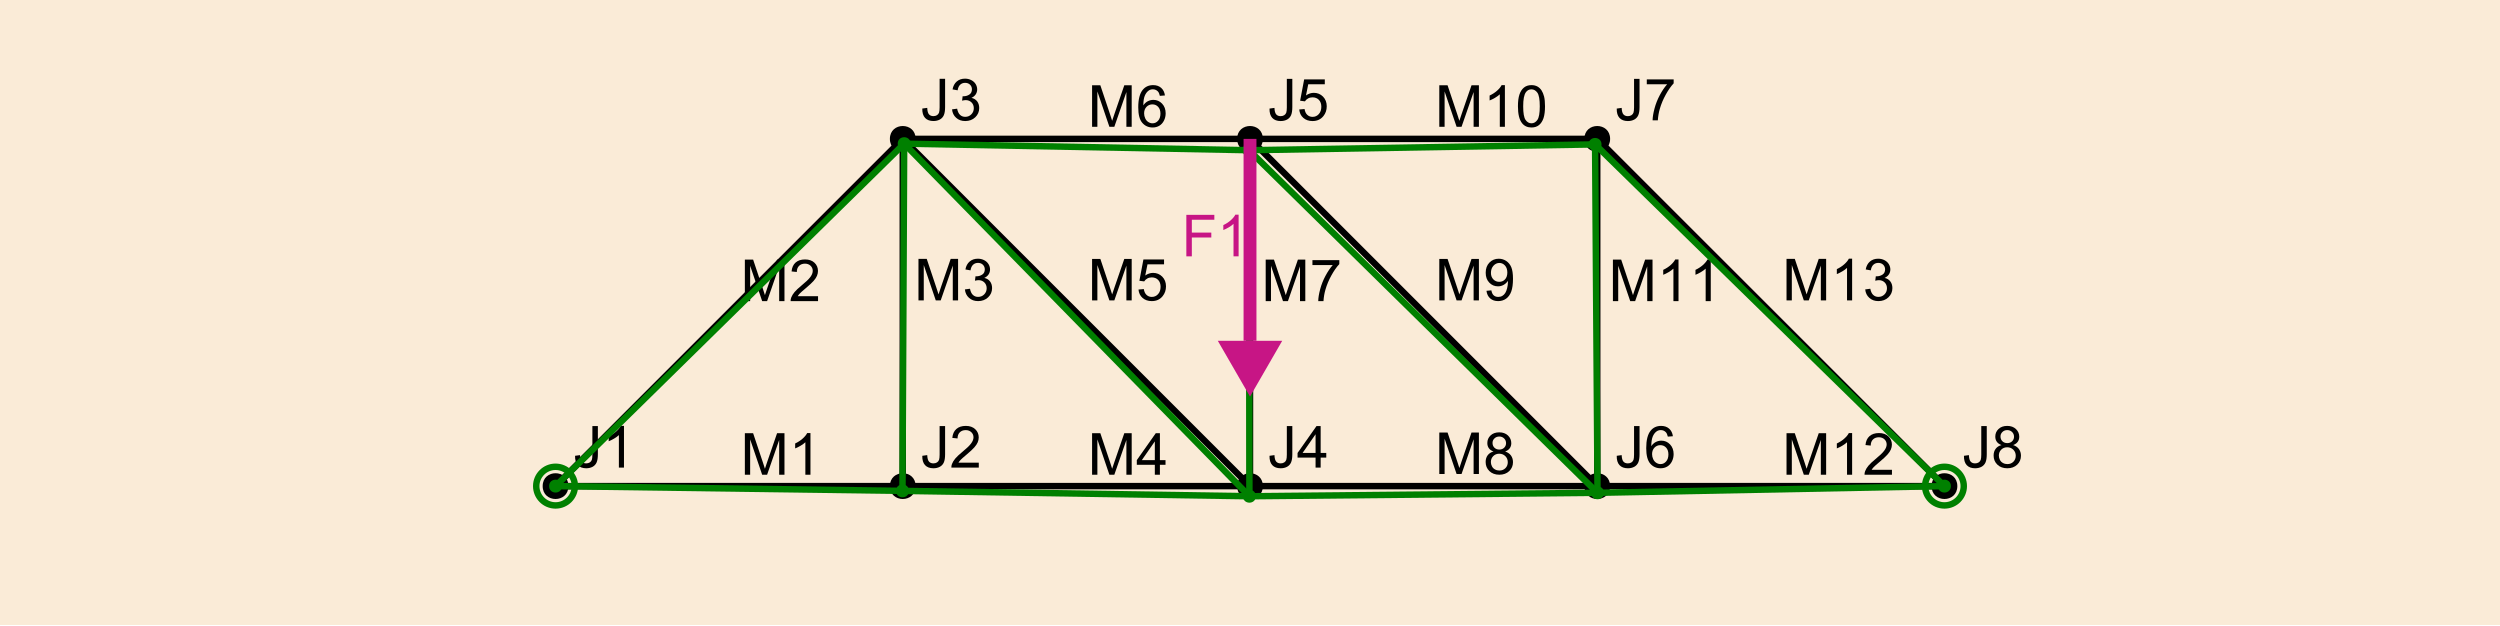
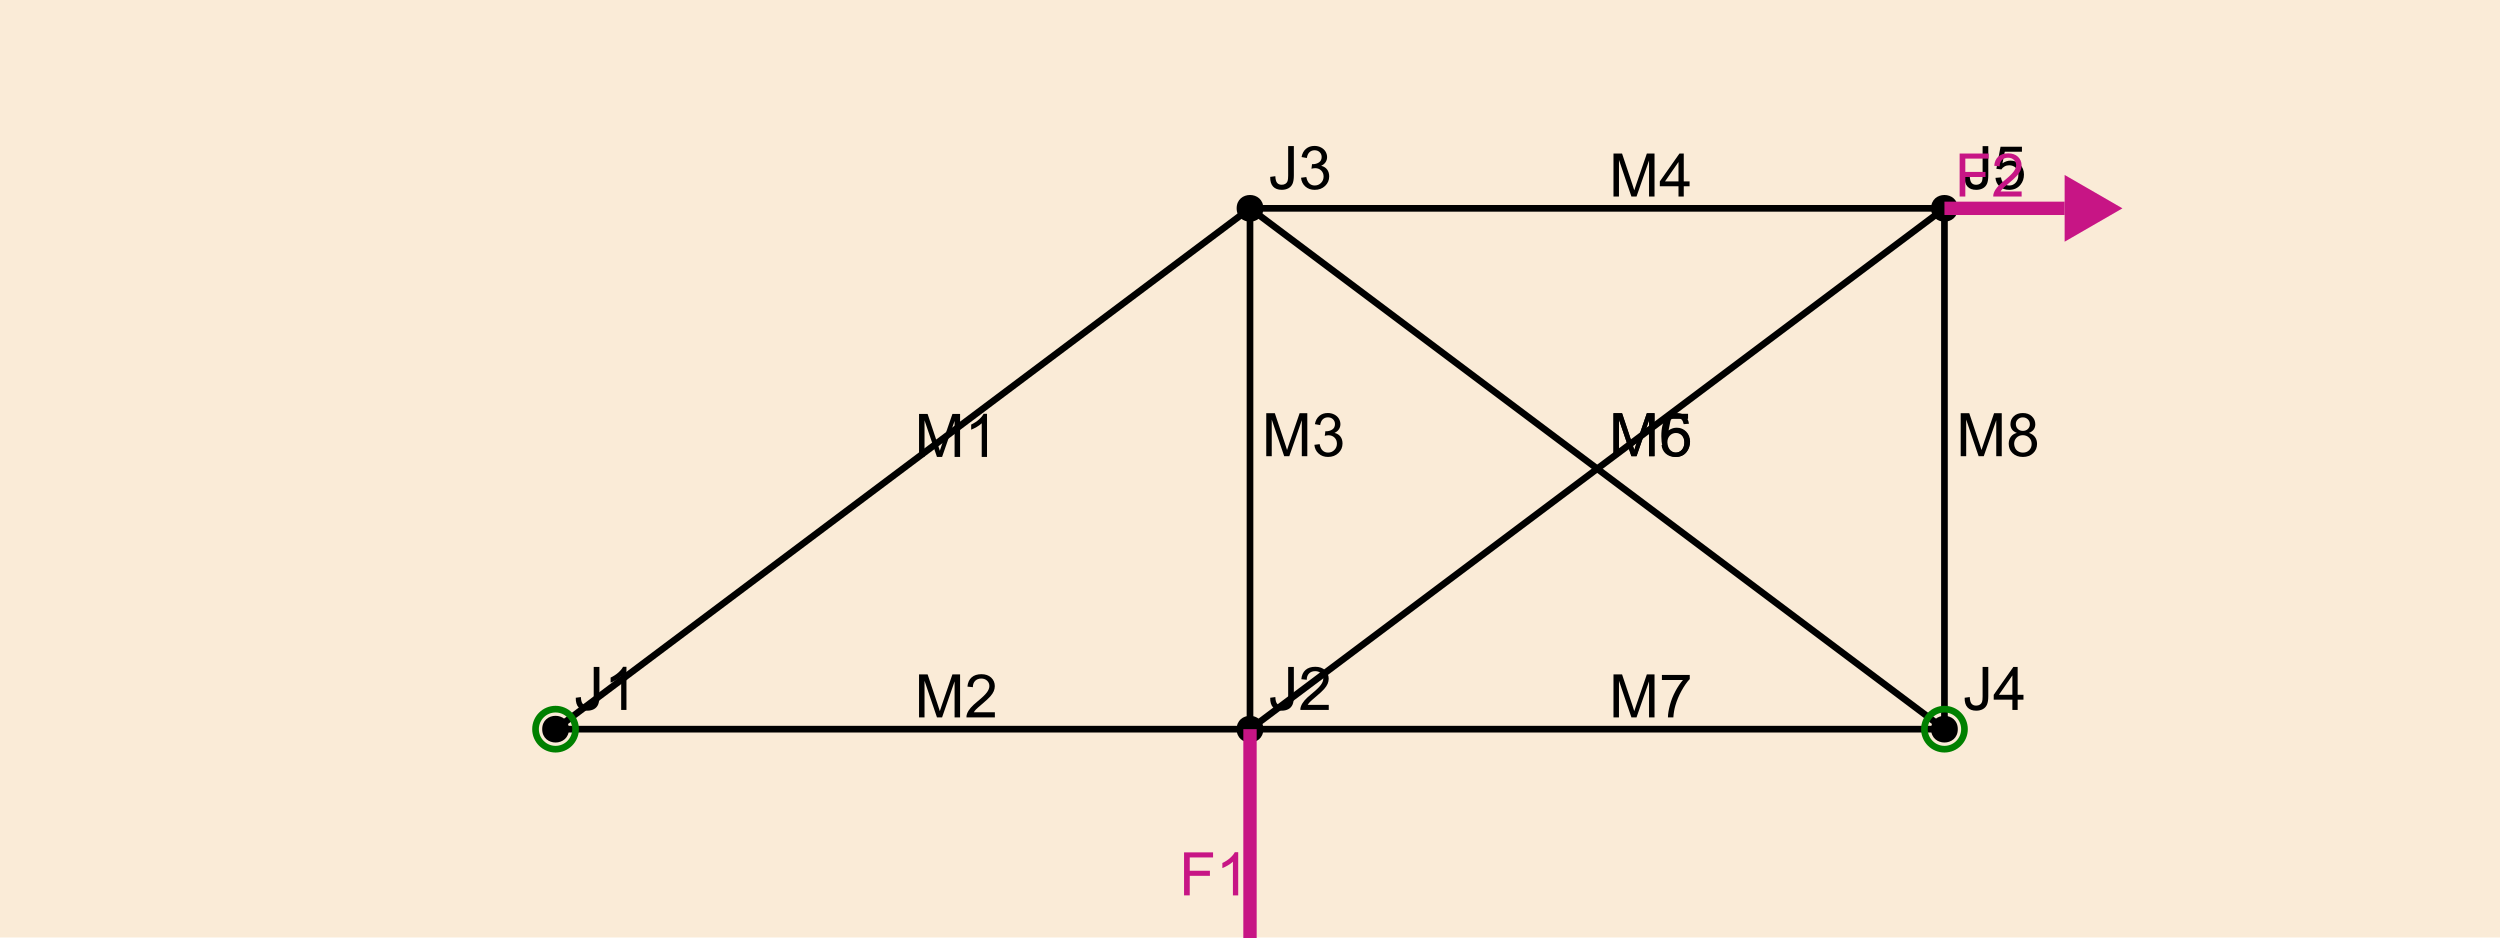
- <svg xmlns="http://www.w3.org/2000/svg" xmlns:xlink="http://www.w3.org/1999/xlink" width="776.114pt" height="194.029pt" viewBox="0 0 776.114 194.029" version="1.1">
+ <svg xmlns="http://www.w3.org/2000/svg" xmlns:xlink="http://www.w3.org/1999/xlink" width="749.063pt" height="280.899pt" viewBox="0 0 749.063 280.899" version="1.1">
  <defs>
    <g>
      <symbol overflow="visible" id="glyph0-0">
        <path style="stroke:none;" d="M 2.25 0 L 2.25 -11.25 L 11.25 -11.25 L 11.25 0 Z M 2.531 -0.281 L 10.969 -0.281 L 10.969 -10.969 L 2.531 -10.969 Z M 2.531 -0.281 " />
      </symbol>
      <symbol overflow="visible" id="glyph0-1">
        <path style="stroke:none;" d="M 0.52 -3.656 L 2.055 -3.867 C 2.094 -2.883 2.277 -2.207 2.609 -1.844 C 2.934 -1.48 3.391 -1.301 3.973 -1.301 C 4.398 -1.301 4.766 -1.398 5.078 -1.594 C 5.387 -1.789 5.602 -2.055 5.723 -2.395 C 5.836 -2.727 5.895 -3.266 5.898 -4.008 L 5.898 -12.883 L 7.602 -12.883 L 7.602 -4.105 C 7.598 -3.023 7.469 -2.188 7.211 -1.598 C 6.949 -1.004 6.535 -0.555 5.973 -0.246 C 5.402 0.062 4.738 0.215 3.98 0.219 C 2.848 0.215 1.984 -0.105 1.383 -0.754 C 0.781 -1.402 0.492 -2.371 0.52 -3.656 Z M 0.52 -3.656 " />
      </symbol>
      <symbol overflow="visible" id="glyph0-2">
        <path style="stroke:none;" d="M 6.707 0 L 5.125 0 L 5.125 -10.082 C 4.742 -9.715 4.242 -9.352 3.625 -8.988 C 3.004 -8.625 2.449 -8.352 1.961 -8.172 L 1.961 -9.703 C 2.844 -10.117 3.617 -10.621 4.281 -11.215 C 4.941 -11.805 5.41 -12.379 5.688 -12.938 L 6.707 -12.938 Z M 6.707 0 " />
      </symbol>
      <symbol overflow="visible" id="glyph0-3">
        <path style="stroke:none;" d="M 9.062 -1.52 L 9.062 0 L 0.547 0 C 0.531 -0.379 0.594 -0.742 0.73 -1.098 C 0.945 -1.676 1.293 -2.25 1.77 -2.812 C 2.246 -3.375 2.934 -4.023 3.84 -4.766 C 5.238 -5.906 6.188 -6.816 6.68 -7.492 C 7.172 -8.16 7.418 -8.793 7.418 -9.395 C 7.418 -10.02 7.191 -10.551 6.746 -10.98 C 6.293 -11.41 5.711 -11.625 4.992 -11.629 C 4.23 -11.625 3.621 -11.395 3.164 -10.941 C 2.703 -10.48 2.469 -9.848 2.469 -9.043 L 0.844 -9.211 C 0.953 -10.422 1.371 -11.344 2.102 -11.984 C 2.824 -12.617 3.801 -12.938 5.027 -12.938 C 6.262 -12.938 7.238 -12.594 7.961 -11.91 C 8.68 -11.223 9.039 -10.371 9.043 -9.359 C 9.039 -8.84 8.934 -8.336 8.727 -7.84 C 8.512 -7.34 8.164 -6.812 7.676 -6.266 C 7.188 -5.711 6.375 -4.957 5.238 -4 C 4.285 -3.199 3.676 -2.66 3.41 -2.379 C 3.141 -2.094 2.918 -1.805 2.742 -1.52 Z M 9.062 -1.52 " />
      </symbol>
      <symbol overflow="visible" id="glyph0-4">
        <path style="stroke:none;" d="M 0.758 -3.402 L 2.336 -3.613 C 2.516 -2.711 2.824 -2.062 3.266 -1.672 C 3.699 -1.273 4.23 -1.078 4.859 -1.082 C 5.602 -1.078 6.23 -1.336 6.746 -1.855 C 7.254 -2.367 7.512 -3.004 7.516 -3.77 C 7.512 -4.492 7.273 -5.094 6.801 -5.566 C 6.324 -6.035 5.723 -6.27 4.992 -6.273 C 4.691 -6.27 4.316 -6.211 3.875 -6.102 L 4.051 -7.488 C 4.152 -7.473 4.238 -7.465 4.305 -7.469 C 4.977 -7.465 5.582 -7.641 6.125 -7.996 C 6.66 -8.344 6.93 -8.887 6.934 -9.625 C 6.93 -10.199 6.734 -10.68 6.344 -11.062 C 5.949 -11.445 5.441 -11.637 4.824 -11.637 C 4.207 -11.637 3.695 -11.441 3.285 -11.055 C 2.875 -10.668 2.613 -10.09 2.496 -9.316 L 0.914 -9.598 C 1.105 -10.656 1.543 -11.477 2.23 -12.062 C 2.914 -12.645 3.766 -12.938 4.789 -12.938 C 5.488 -12.938 6.137 -12.785 6.73 -12.484 C 7.32 -12.18 7.773 -11.77 8.09 -11.25 C 8.402 -10.727 8.559 -10.172 8.562 -9.59 C 8.559 -9.031 8.41 -8.523 8.113 -8.066 C 7.812 -7.609 7.371 -7.246 6.785 -6.977 C 7.547 -6.801 8.137 -6.438 8.562 -5.883 C 8.98 -5.328 9.191 -4.633 9.195 -3.805 C 9.191 -2.676 8.781 -1.723 7.965 -0.945 C 7.141 -0.164 6.105 0.223 4.852 0.227 C 3.719 0.223 2.777 -0.109 2.035 -0.781 C 1.285 -1.453 0.859 -2.328 0.758 -3.402 Z M 0.758 -3.402 " />
      </symbol>
      <symbol overflow="visible" id="glyph0-5">
        <path style="stroke:none;" d="M 5.82 0 L 5.82 -3.086 L 0.227 -3.086 L 0.227 -4.535 L 6.109 -12.883 L 7.398 -12.883 L 7.398 -4.535 L 9.141 -4.535 L 9.141 -3.086 L 7.398 -3.086 L 7.398 0 Z M 5.82 -4.535 L 5.82 -10.344 L 1.785 -4.535 Z M 5.82 -4.535 " />
      </symbol>
      <symbol overflow="visible" id="glyph0-6">
        <path style="stroke:none;" d="M 0.746 -3.375 L 2.406 -3.516 C 2.527 -2.707 2.812 -2.098 3.266 -1.691 C 3.711 -1.281 4.254 -1.078 4.887 -1.082 C 5.648 -1.078 6.293 -1.363 6.82 -1.941 C 7.344 -2.512 7.605 -3.273 7.609 -4.227 C 7.605 -5.125 7.352 -5.84 6.848 -6.363 C 6.34 -6.883 5.676 -7.141 4.859 -7.145 C 4.344 -7.141 3.887 -7.027 3.48 -6.797 C 3.07 -6.566 2.746 -6.266 2.516 -5.898 L 1.027 -6.09 L 2.277 -12.711 L 8.684 -12.711 L 8.684 -11.195 L 3.543 -11.195 L 2.848 -7.734 C 3.621 -8.273 4.43 -8.543 5.281 -8.543 C 6.402 -8.543 7.352 -8.152 8.129 -7.371 C 8.898 -6.59 9.285 -5.586 9.289 -4.367 C 9.285 -3.195 8.945 -2.188 8.27 -1.344 C 7.441 -0.301 6.316 0.215 4.887 0.219 C 3.715 0.215 2.758 -0.109 2.016 -0.766 C 1.273 -1.418 0.848 -2.289 0.746 -3.375 Z M 0.746 -3.375 " />
      </symbol>
      <symbol overflow="visible" id="glyph0-7">
+         <path style="stroke:none;" d="M 1.336 0 L 1.336 -12.883 L 3.902 -12.883 L 6.953 -3.762 C 7.23 -2.91 7.434 -2.273 7.566 -1.855 C 7.711 -2.32 7.941 -3.008 8.254 -3.922 L 11.336 -12.883 L 13.633 -12.883 L 13.633 0 L 11.988 0 L 11.988 -10.785 L 8.242 0 L 6.707 0 L 2.98 -10.969 L 2.98 0 Z M 1.336 0 " />
+       </symbol>
+       <symbol overflow="visible" id="glyph0-8">
        <path style="stroke:none;" d="M 8.957 -9.73 L 7.383 -9.605 C 7.242 -10.223 7.043 -10.676 6.785 -10.961 C 6.355 -11.41 5.828 -11.637 5.203 -11.637 C 4.695 -11.637 4.25 -11.496 3.875 -11.215 C 3.375 -10.852 2.984 -10.32 2.695 -9.625 C 2.406 -8.926 2.258 -7.934 2.25 -6.645 C 2.629 -7.223 3.094 -7.652 3.645 -7.938 C 4.195 -8.215 4.773 -8.355 5.379 -8.359 C 6.434 -8.355 7.328 -7.969 8.07 -7.195 C 8.809 -6.418 9.18 -5.414 9.184 -4.184 C 9.18 -3.371 9.008 -2.617 8.66 -1.926 C 8.312 -1.23 7.832 -0.699 7.227 -0.332 C 6.613 0.035 5.922 0.215 5.148 0.219 C 3.828 0.215 2.754 -0.266 1.922 -1.234 C 1.09 -2.199 0.672 -3.797 0.676 -6.031 C 0.672 -8.516 1.133 -10.328 2.055 -11.461 C 2.855 -12.445 3.938 -12.938 5.301 -12.938 C 6.312 -12.938 7.141 -12.652 7.789 -12.086 C 8.434 -11.516 8.824 -10.73 8.957 -9.73 Z M 2.496 -4.176 C 2.496 -3.629 2.609 -3.105 2.844 -2.609 C 3.07 -2.109 3.395 -1.73 3.812 -1.473 C 4.227 -1.207 4.664 -1.078 5.125 -1.082 C 5.789 -1.078 6.363 -1.348 6.844 -1.891 C 7.324 -2.426 7.562 -3.156 7.566 -4.086 C 7.562 -4.973 7.328 -5.676 6.855 -6.191 C 6.379 -6.703 5.781 -6.961 5.062 -6.961 C 4.348 -6.961 3.738 -6.703 3.242 -6.191 C 2.742 -5.676 2.496 -5.004 2.496 -4.176 Z M 2.496 -4.176 " />
      </symbol>
-       <symbol overflow="visible" id="glyph0-8">
+       <symbol overflow="visible" id="glyph0-9">
        <path style="stroke:none;" d="M 0.852 -11.195 L 0.852 -12.719 L 9.195 -12.719 L 9.195 -11.488 C 8.367 -10.613 7.555 -9.453 6.754 -8.008 C 5.945 -6.559 5.324 -5.07 4.887 -3.543 C 4.57 -2.461 4.367 -1.281 4.281 0 L 2.656 0 C 2.668 -1.012 2.867 -2.234 3.25 -3.672 C 3.629 -5.105 4.176 -6.492 4.891 -7.828 C 5.602 -9.16 6.359 -10.281 7.164 -11.195 Z M 0.852 -11.195 " />
      </symbol>
-       <symbol overflow="visible" id="glyph0-9">
+       <symbol overflow="visible" id="glyph0-10">
        <path style="stroke:none;" d="M 3.18 -6.988 C 2.52 -7.227 2.035 -7.57 1.723 -8.016 C 1.406 -8.461 1.246 -8.992 1.25 -9.617 C 1.246 -10.551 1.582 -11.34 2.258 -11.98 C 2.93 -12.617 3.828 -12.938 4.949 -12.938 C 6.07 -12.938 6.977 -12.609 7.664 -11.957 C 8.348 -11.301 8.688 -10.504 8.691 -9.57 C 8.688 -8.969 8.531 -8.449 8.219 -8.012 C 7.902 -7.566 7.426 -7.227 6.793 -6.988 C 7.582 -6.727 8.184 -6.309 8.598 -5.738 C 9.008 -5.16 9.215 -4.477 9.219 -3.684 C 9.215 -2.578 8.828 -1.652 8.051 -0.906 C 7.27 -0.156 6.242 0.215 4.977 0.219 C 3.699 0.215 2.676 -0.156 1.898 -0.91 C 1.117 -1.66 0.727 -2.602 0.73 -3.727 C 0.727 -4.562 0.938 -5.262 1.367 -5.832 C 1.789 -6.395 2.395 -6.781 3.18 -6.988 Z M 2.867 -9.668 C 2.863 -9.059 3.059 -8.559 3.453 -8.172 C 3.844 -7.785 4.355 -7.594 4.984 -7.594 C 5.59 -7.594 6.09 -7.785 6.48 -8.168 C 6.871 -8.551 7.066 -9.02 7.066 -9.578 C 7.066 -10.156 6.863 -10.645 6.465 -11.043 C 6.059 -11.438 5.559 -11.637 4.965 -11.637 C 4.359 -11.637 3.859 -11.441 3.465 -11.055 C 3.062 -10.668 2.863 -10.207 2.867 -9.668 Z M 2.355 -3.719 C 2.355 -3.262 2.461 -2.824 2.676 -2.406 C 2.887 -1.98 3.203 -1.652 3.629 -1.426 C 4.047 -1.191 4.504 -1.078 4.992 -1.082 C 5.746 -1.078 6.367 -1.32 6.863 -1.809 C 7.352 -2.293 7.598 -2.91 7.602 -3.664 C 7.598 -4.422 7.344 -5.055 6.84 -5.555 C 6.332 -6.051 5.699 -6.297 4.938 -6.301 C 4.191 -6.297 3.574 -6.051 3.09 -5.562 C 2.598 -5.066 2.355 -4.453 2.355 -3.719 Z M 2.355 -3.719 " />
      </symbol>
-       <symbol overflow="visible" id="glyph0-10">
-         <path style="stroke:none;" d="M 1.336 0 L 1.336 -12.883 L 3.902 -12.883 L 6.953 -3.762 C 7.23 -2.91 7.434 -2.273 7.566 -1.855 C 7.711 -2.32 7.941 -3.008 8.254 -3.922 L 11.336 -12.883 L 13.633 -12.883 L 13.633 0 L 11.988 0 L 11.988 -10.785 L 8.242 0 L 6.707 0 L 2.98 -10.969 L 2.98 0 Z M 1.336 0 " />
-       </symbol>
      <symbol overflow="visible" id="glyph0-11">
-         <path style="stroke:none;" d="M 0.984 -2.98 L 2.504 -3.121 C 2.629 -2.402 2.875 -1.883 3.242 -1.562 C 3.602 -1.238 4.07 -1.078 4.641 -1.082 C 5.125 -1.078 5.551 -1.188 5.918 -1.414 C 6.285 -1.633 6.586 -1.934 6.82 -2.309 C 7.055 -2.68 7.25 -3.18 7.41 -3.816 C 7.566 -4.445 7.645 -5.09 7.648 -5.75 C 7.645 -5.812 7.641 -5.918 7.637 -6.062 C 7.316 -5.559 6.887 -5.148 6.34 -4.836 C 5.793 -4.52 5.199 -4.363 4.562 -4.367 C 3.492 -4.363 2.59 -4.75 1.852 -5.527 C 1.113 -6.297 0.742 -7.316 0.746 -8.586 C 0.742 -9.891 1.129 -10.945 1.902 -11.742 C 2.672 -12.539 3.637 -12.938 4.797 -12.938 C 5.633 -12.938 6.398 -12.711 7.098 -12.262 C 7.789 -11.809 8.316 -11.164 8.68 -10.332 C 9.035 -9.492 9.215 -8.285 9.219 -6.707 C 9.215 -5.055 9.039 -3.742 8.684 -2.77 C 8.324 -1.793 7.793 -1.051 7.09 -0.543 C 6.383 -0.035 5.555 0.215 4.605 0.219 C 3.598 0.215 2.773 -0.062 2.137 -0.621 C 1.496 -1.18 1.113 -1.965 0.984 -2.98 Z M 7.461 -8.664 C 7.457 -9.57 7.215 -10.293 6.734 -10.828 C 6.25 -11.359 5.672 -11.625 4.992 -11.629 C 4.289 -11.625 3.676 -11.336 3.156 -10.766 C 2.633 -10.188 2.371 -9.445 2.375 -8.535 C 2.371 -7.711 2.621 -7.043 3.117 -6.535 C 3.609 -6.02 4.219 -5.766 4.949 -5.766 C 5.68 -5.766 6.281 -6.02 6.754 -6.535 C 7.223 -7.043 7.457 -7.754 7.461 -8.664 Z M 7.461 -8.664 " />
-       </symbol>
-       <symbol overflow="visible" id="glyph0-12">
-         <path style="stroke:none;" d="M 0.746 -6.355 C 0.742 -7.875 0.898 -9.102 1.215 -10.031 C 1.527 -10.961 1.996 -11.676 2.613 -12.18 C 3.23 -12.684 4.008 -12.938 4.949 -12.938 C 5.637 -12.938 6.242 -12.797 6.766 -12.52 C 7.285 -12.238 7.715 -11.836 8.059 -11.316 C 8.395 -10.789 8.664 -10.152 8.859 -9.398 C 9.051 -8.645 9.145 -7.629 9.148 -6.355 C 9.145 -4.84 8.992 -3.617 8.684 -2.691 C 8.371 -1.762 7.906 -1.047 7.289 -0.539 C 6.672 -0.035 5.891 0.215 4.949 0.219 C 3.703 0.215 2.727 -0.227 2.023 -1.117 C 1.168 -2.188 0.742 -3.934 0.746 -6.355 Z M 2.375 -6.355 C 2.371 -4.234 2.621 -2.824 3.117 -2.129 C 3.609 -1.426 4.219 -1.078 4.949 -1.082 C 5.672 -1.078 6.281 -1.43 6.781 -2.137 C 7.273 -2.836 7.523 -4.242 7.523 -6.355 C 7.523 -8.473 7.273 -9.883 6.781 -10.582 C 6.281 -11.277 5.664 -11.625 4.93 -11.629 C 4.199 -11.625 3.621 -11.316 3.191 -10.703 C 2.645 -9.918 2.371 -8.469 2.375 -6.355 Z M 2.375 -6.355 " />
-       </symbol>
-       <symbol overflow="visible" id="glyph0-13">
        <path style="stroke:none;" d="M 1.477 0 L 1.477 -12.883 L 10.168 -12.883 L 10.168 -11.363 L 3.18 -11.363 L 3.18 -7.375 L 9.227 -7.375 L 9.227 -5.852 L 3.18 -5.852 L 3.18 0 Z M 1.477 0 " />
      </symbol>
    </g>
  </defs>
-   <g id="surface49">
-     <rect x="0" y="0" width="776.114" height="194.029" style="fill:rgb(98.039%,92.157%,84.314%);fill-opacity:1;stroke:none;" />
-     <path style=" stroke:none;fill-rule:nonzero;fill:rgb(0%,0%,0%);fill-opacity:1;" d="M 176.469 150.91 C 176.469 156.246 168.469 156.246 168.469 150.91 C 168.469 145.578 176.469 145.578 176.469 150.91 " />
+   <g id="surface1">
+     <rect x="0" y="0" width="749.063" height="280.899" style="fill:rgb(98.039%,92.157%,84.314%);fill-opacity:1;stroke:none;" />
+     <path style=" stroke:none;fill-rule:nonzero;fill:rgb(0%,0%,0%);fill-opacity:1;" d="M 170.457 218.477 C 170.457 223.809 162.457 223.809 162.457 218.477 C 162.457 213.145 170.457 213.145 170.457 218.477 " />
    <g style="fill:rgb(0%,0%,0%);fill-opacity:1;">
-       <use xlink:href="#glyph0-1" x="178.005" y="145.156" />
-       <use xlink:href="#glyph0-2" x="187.005" y="145.156" />
+       <use xlink:href="#glyph0-1" x="171.994" y="212.722" />
+       <use xlink:href="#glyph0-2" x="180.994" y="212.722" />
    </g>
-     <path style=" stroke:none;fill-rule:nonzero;fill:rgb(0%,0%,0%);fill-opacity:1;" d="M 284.262 150.91 C 284.262 156.246 276.262 156.246 276.262 150.91 C 276.262 145.578 284.262 145.578 284.262 150.91 " />
+     <path style=" stroke:none;fill-rule:nonzero;fill:rgb(0%,0%,0%);fill-opacity:1;" d="M 378.531 218.477 C 378.531 223.809 370.531 223.809 370.531 218.477 C 370.531 213.145 378.531 213.145 378.531 218.477 " />
    <g style="fill:rgb(0%,0%,0%);fill-opacity:1;">
-       <use xlink:href="#glyph0-1" x="285.799" y="145.156" />
-       <use xlink:href="#glyph0-3" x="294.799" y="145.156" />
+       <use xlink:href="#glyph0-1" x="380.067" y="212.722" />
+       <use xlink:href="#glyph0-3" x="389.067" y="212.722" />
    </g>
-     <path style=" stroke:none;fill-rule:nonzero;fill:rgb(0%,0%,0%);fill-opacity:1;" d="M 284.262 43.117 C 284.262 48.449 276.262 48.449 276.262 43.117 C 276.262 37.785 284.262 37.785 284.262 43.117 " />
+     <path style=" stroke:none;fill-rule:nonzero;fill:rgb(0%,0%,0%);fill-opacity:1;" d="M 378.531 62.422 C 378.531 67.754 370.531 67.754 370.531 62.422 C 370.531 57.09 378.531 57.09 378.531 62.422 " />
    <g style="fill:rgb(0%,0%,0%);fill-opacity:1;">
-       <use xlink:href="#glyph0-1" x="285.799" y="37.353" />
-       <use xlink:href="#glyph0-4" x="294.799" y="37.353" />
+       <use xlink:href="#glyph0-1" x="380.067" y="56.658" />
+       <use xlink:href="#glyph0-4" x="389.067" y="56.658" />
    </g>
-     <path style=" stroke:none;fill-rule:nonzero;fill:rgb(0%,0%,0%);fill-opacity:1;" d="M 392.059 150.91 C 392.059 156.246 384.059 156.246 384.059 150.91 C 384.059 145.578 392.059 145.578 392.059 150.91 " />
+     <path style=" stroke:none;fill-rule:nonzero;fill:rgb(0%,0%,0%);fill-opacity:1;" d="M 586.605 218.477 C 586.605 223.809 578.605 223.809 578.605 218.477 C 578.605 213.145 586.605 213.145 586.605 218.477 " />
    <g style="fill:rgb(0%,0%,0%);fill-opacity:1;">
-       <use xlink:href="#glyph0-1" x="393.593" y="145.156" />
-       <use xlink:href="#glyph0-5" x="402.593" y="145.156" />
+       <use xlink:href="#glyph0-1" x="588.14" y="212.722" />
+       <use xlink:href="#glyph0-5" x="597.14" y="212.722" />
    </g>
-     <path style=" stroke:none;fill-rule:nonzero;fill:rgb(0%,0%,0%);fill-opacity:1;" d="M 392.059 43.117 C 392.059 48.449 384.059 48.449 384.059 43.117 C 384.059 37.785 392.059 37.785 392.059 43.117 " />
+     <path style=" stroke:none;fill-rule:nonzero;fill:rgb(0%,0%,0%);fill-opacity:1;" d="M 586.605 62.422 C 586.605 67.754 578.605 67.754 578.605 62.422 C 578.605 57.09 586.605 57.09 586.605 62.422 " />
    <g style="fill:rgb(0%,0%,0%);fill-opacity:1;">
-       <use xlink:href="#glyph0-1" x="393.593" y="37.362" />
-       <use xlink:href="#glyph0-6" x="402.593" y="37.362" />
+       <use xlink:href="#glyph0-1" x="588.14" y="56.667" />
+       <use xlink:href="#glyph0-6" x="597.14" y="56.667" />
    </g>
-     <path style=" stroke:none;fill-rule:nonzero;fill:rgb(0%,0%,0%);fill-opacity:1;" d="M 499.852 150.91 C 499.852 156.246 491.852 156.246 491.852 150.91 C 491.852 145.578 499.852 145.578 499.852 150.91 " />
+     <path style="fill:none;stroke-width:2;stroke-linecap:butt;stroke-linejoin:miter;stroke:rgb(0%,0%,0%);stroke-opacity:1;stroke-miterlimit:10;" d="M 166.457 218.477 L 374.531 62.422 " />
    <g style="fill:rgb(0%,0%,0%);fill-opacity:1;">
-       <use xlink:href="#glyph0-1" x="501.386" y="145.156" />
-       <use xlink:href="#glyph0-7" x="510.386" y="145.156" />
+       <use xlink:href="#glyph0-7" x="274.031" y="136.914" />
+       <use xlink:href="#glyph0-2" x="289.025" y="136.914" />
    </g>
-     <path style=" stroke:none;fill-rule:nonzero;fill:rgb(0%,0%,0%);fill-opacity:1;" d="M 499.852 43.117 C 499.852 48.449 491.852 48.449 491.852 43.117 C 491.852 37.785 499.852 37.785 499.852 43.117 " />
+     <path style="fill:none;stroke-width:2;stroke-linecap:butt;stroke-linejoin:miter;stroke:rgb(0%,0%,0%);stroke-opacity:1;stroke-miterlimit:10;" d="M 166.457 218.477 L 374.531 218.477 " />
    <g style="fill:rgb(0%,0%,0%);fill-opacity:1;">
-       <use xlink:href="#glyph0-1" x="501.386" y="37.362" />
-       <use xlink:href="#glyph0-8" x="510.386" y="37.362" />
+       <use xlink:href="#glyph0-7" x="274.031" y="214.941" />
+       <use xlink:href="#glyph0-3" x="289.025" y="214.941" />
    </g>
-     <path style=" stroke:none;fill-rule:nonzero;fill:rgb(0%,0%,0%);fill-opacity:1;" d="M 607.645 150.91 C 607.645 156.246 599.645 156.246 599.645 150.91 C 599.645 145.578 607.645 145.578 607.645 150.91 " />
+     <path style="fill:none;stroke-width:2;stroke-linecap:butt;stroke-linejoin:miter;stroke:rgb(0%,0%,0%);stroke-opacity:1;stroke-miterlimit:10;" d="M 374.531 218.477 L 374.531 62.422 " />
    <g style="fill:rgb(0%,0%,0%);fill-opacity:1;">
-       <use xlink:href="#glyph0-1" x="609.18" y="145.156" />
-       <use xlink:href="#glyph0-9" x="618.18" y="145.156" />
+       <use xlink:href="#glyph0-7" x="378.067" y="136.685" />
+       <use xlink:href="#glyph0-4" x="393.061" y="136.685" />
    </g>
-     <path style="fill:none;stroke-width:2;stroke-linecap:butt;stroke-linejoin:miter;stroke:rgb(0%,0%,0%);stroke-opacity:1;stroke-miterlimit:10;" d="M 172.469 150.91 L 280.262 150.91 " />
+     <path style="fill:none;stroke-width:2;stroke-linecap:butt;stroke-linejoin:miter;stroke:rgb(0%,0%,0%);stroke-opacity:1;stroke-miterlimit:10;" d="M 374.531 62.422 L 582.605 62.422 " />
    <g style="fill:rgb(0%,0%,0%);fill-opacity:1;">
-       <use xlink:href="#glyph0-10" x="229.902" y="147.376" />
-       <use xlink:href="#glyph0-2" x="244.896" y="147.376" />
+       <use xlink:href="#glyph0-7" x="482.104" y="58.886" />
+       <use xlink:href="#glyph0-5" x="497.098" y="58.886" />
    </g>
-     <path style="fill:none;stroke-width:2;stroke-linecap:butt;stroke-linejoin:miter;stroke:rgb(0%,0%,0%);stroke-opacity:1;stroke-miterlimit:10;" d="M 172.469 150.91 L 280.262 43.117 " />
+     <path style="fill:none;stroke-width:2;stroke-linecap:butt;stroke-linejoin:miter;stroke:rgb(0%,0%,0%);stroke-opacity:1;stroke-miterlimit:10;" d="M 374.531 62.422 L 582.605 218.477 " />
    <g style="fill:rgb(0%,0%,0%);fill-opacity:1;">
-       <use xlink:href="#glyph0-10" x="229.902" y="93.479" />
-       <use xlink:href="#glyph0-3" x="244.896" y="93.479" />
+       <use xlink:href="#glyph0-7" x="482.104" y="136.694" />
+       <use xlink:href="#glyph0-6" x="497.098" y="136.694" />
    </g>
-     <path style="fill:none;stroke-width:2;stroke-linecap:butt;stroke-linejoin:miter;stroke:rgb(0%,0%,0%);stroke-opacity:1;stroke-miterlimit:10;" d="M 280.262 150.91 L 280.262 43.117 " />
+     <path style="fill:none;stroke-width:2;stroke-linecap:butt;stroke-linejoin:miter;stroke:rgb(0%,0%,0%);stroke-opacity:1;stroke-miterlimit:10;" d="M 374.531 218.477 L 582.605 62.422 " />
    <g style="fill:rgb(0%,0%,0%);fill-opacity:1;">
-       <use xlink:href="#glyph0-10" x="283.799" y="93.25" />
-       <use xlink:href="#glyph0-4" x="298.793" y="93.25" />
+       <use xlink:href="#glyph0-7" x="482.104" y="136.694" />
+       <use xlink:href="#glyph0-8" x="497.098" y="136.694" />
    </g>
-     <path style="fill:none;stroke-width:2;stroke-linecap:butt;stroke-linejoin:miter;stroke:rgb(0%,0%,0%);stroke-opacity:1;stroke-miterlimit:10;" d="M 280.262 150.91 L 388.059 150.91 " />
+     <path style="fill:none;stroke-width:2;stroke-linecap:butt;stroke-linejoin:miter;stroke:rgb(0%,0%,0%);stroke-opacity:1;stroke-miterlimit:10;" d="M 374.531 218.477 L 582.605 218.477 " />
    <g style="fill:rgb(0%,0%,0%);fill-opacity:1;">
-       <use xlink:href="#glyph0-10" x="337.696" y="147.376" />
-       <use xlink:href="#glyph0-5" x="352.69" y="147.376" />
+       <use xlink:href="#glyph0-7" x="482.104" y="214.941" />
+       <use xlink:href="#glyph0-9" x="497.098" y="214.941" />
    </g>
-     <path style="fill:none;stroke-width:2;stroke-linecap:butt;stroke-linejoin:miter;stroke:rgb(0%,0%,0%);stroke-opacity:1;stroke-miterlimit:10;" d="M 280.262 43.117 L 388.059 150.91 " />
+     <path style="fill:none;stroke-width:2;stroke-linecap:butt;stroke-linejoin:miter;stroke:rgb(0%,0%,0%);stroke-opacity:1;stroke-miterlimit:10;" d="M 582.605 218.477 L 582.605 62.422 " />
    <g style="fill:rgb(0%,0%,0%);fill-opacity:1;">
-       <use xlink:href="#glyph0-10" x="337.696" y="93.259" />
-       <use xlink:href="#glyph0-6" x="352.69" y="93.259" />
+       <use xlink:href="#glyph0-7" x="586.14" y="136.694" />
+       <use xlink:href="#glyph0-10" x="601.134" y="136.694" />
    </g>
-     <path style="fill:none;stroke-width:2;stroke-linecap:butt;stroke-linejoin:miter;stroke:rgb(0%,0%,0%);stroke-opacity:1;stroke-miterlimit:10;" d="M 280.262 43.117 L 388.059 43.117 " />
-     <g style="fill:rgb(0%,0%,0%);fill-opacity:1;">
-       <use xlink:href="#glyph0-10" x="337.696" y="39.362" />
-       <use xlink:href="#glyph0-7" x="352.69" y="39.362" />
+     <path style="fill:none;stroke-width:4;stroke-linecap:butt;stroke-linejoin:miter;stroke:rgb(78.039%,8.235%,52.157%);stroke-opacity:1;stroke-miterlimit:10;" d="M 374.531 218.477 L 374.531 307.824 " />
+     <g style="fill:rgb(78.039%,8.235%,52.157%);fill-opacity:1;">
+       <use xlink:href="#glyph0-11" x="353.295" y="268.275" />
+       <use xlink:href="#glyph0-2" x="364.29" y="268.275" />
    </g>
-     <path style="fill:none;stroke-width:2;stroke-linecap:butt;stroke-linejoin:miter;stroke:rgb(0%,0%,0%);stroke-opacity:1;stroke-miterlimit:10;" d="M 388.059 150.91 L 388.059 43.117 " />
-     <g style="fill:rgb(0%,0%,0%);fill-opacity:1;">
-       <use xlink:href="#glyph0-10" x="391.593" y="93.479" />
-       <use xlink:href="#glyph0-8" x="406.587" y="93.479" />
+     <path style="fill:none;stroke-width:4;stroke-linecap:butt;stroke-linejoin:miter;stroke:rgb(78.039%,8.235%,52.157%);stroke-opacity:1;stroke-miterlimit:10;" d="M 582.605 62.422 L 618.617 62.422 " />
+     <path style=" stroke:none;fill-rule:nonzero;fill:rgb(78.039%,8.235%,52.157%);fill-opacity:1;" d="M 618.617 52.422 L 635.938 62.422 L 618.617 72.422 " />
+     <g style="fill:rgb(78.039%,8.235%,52.157%);fill-opacity:1;">
+       <use xlink:href="#glyph0-11" x="585.679" y="58.886" />
+       <use xlink:href="#glyph0-3" x="596.674" y="58.886" />
    </g>
-     <path style="fill:none;stroke-width:2;stroke-linecap:butt;stroke-linejoin:miter;stroke:rgb(0%,0%,0%);stroke-opacity:1;stroke-miterlimit:10;" d="M 388.059 150.91 L 495.852 150.91 " />
-     <g style="fill:rgb(0%,0%,0%);fill-opacity:1;">
-       <use xlink:href="#glyph0-10" x="445.489" y="147.156" />
-       <use xlink:href="#glyph0-9" x="460.483" y="147.156" />
-     </g>
-     <path style="fill:none;stroke-width:2;stroke-linecap:butt;stroke-linejoin:miter;stroke:rgb(0%,0%,0%);stroke-opacity:1;stroke-miterlimit:10;" d="M 388.059 43.117 L 495.852 150.91 " />
-     <g style="fill:rgb(0%,0%,0%);fill-opacity:1;">
-       <use xlink:href="#glyph0-10" x="445.489" y="93.259" />
-       <use xlink:href="#glyph0-11" x="460.483" y="93.259" />
-     </g>
-     <path style="fill:none;stroke-width:2;stroke-linecap:butt;stroke-linejoin:miter;stroke:rgb(0%,0%,0%);stroke-opacity:1;stroke-miterlimit:10;" d="M 388.059 43.117 L 495.852 43.117 " />
-     <g style="fill:rgb(0%,0%,0%);fill-opacity:1;">
-       <use xlink:href="#glyph0-10" x="445.489" y="39.362" />
-       <use xlink:href="#glyph0-2" x="460.483" y="39.362" />
-       <use xlink:href="#glyph0-12" x="470.494" y="39.362" />
-     </g>
-     <path style="fill:none;stroke-width:2;stroke-linecap:butt;stroke-linejoin:miter;stroke:rgb(0%,0%,0%);stroke-opacity:1;stroke-miterlimit:10;" d="M 495.852 150.91 L 495.852 43.117 " />
-     <g style="fill:rgb(0%,0%,0%);fill-opacity:1;">
-       <use xlink:href="#glyph0-10" x="499.386" y="93.479" />
-       <use xlink:href="#glyph0-2" x="514.38" y="93.479" />
-       <use xlink:href="#glyph0-2" x="524.391" y="93.479" />
-     </g>
-     <path style="fill:none;stroke-width:2;stroke-linecap:butt;stroke-linejoin:miter;stroke:rgb(0%,0%,0%);stroke-opacity:1;stroke-miterlimit:10;" d="M 495.852 150.91 L 603.645 150.91 " />
-     <g style="fill:rgb(0%,0%,0%);fill-opacity:1;">
-       <use xlink:href="#glyph0-10" x="553.283" y="147.376" />
-       <use xlink:href="#glyph0-2" x="568.277" y="147.376" />
-       <use xlink:href="#glyph0-3" x="578.288" y="147.376" />
-     </g>
-     <path style="fill:none;stroke-width:2;stroke-linecap:butt;stroke-linejoin:miter;stroke:rgb(0%,0%,0%);stroke-opacity:1;stroke-miterlimit:10;" d="M 495.852 43.117 L 603.645 150.91 " />
-     <g style="fill:rgb(0%,0%,0%);fill-opacity:1;">
-       <use xlink:href="#glyph0-10" x="553.283" y="93.25" />
-       <use xlink:href="#glyph0-2" x="568.277" y="93.25" />
-       <use xlink:href="#glyph0-4" x="578.288" y="93.25" />
-     </g>
-     <path style=" stroke:none;fill-rule:nonzero;fill:rgb(0%,50.196%,0%);fill-opacity:1;" d="M 174.469 150.91 C 174.469 153.578 170.469 153.578 170.469 150.91 C 170.469 148.246 174.469 148.246 174.469 150.91 " />
-     <path style=" stroke:none;fill-rule:nonzero;fill:rgb(0%,50.196%,0%);fill-opacity:1;" d="M 282.172 152.391 C 282.172 155.059 278.172 155.059 278.172 152.391 C 278.172 149.727 282.172 149.727 282.172 152.391 " />
-     <path style=" stroke:none;fill-rule:nonzero;fill:rgb(0%,50.196%,0%);fill-opacity:1;" d="M 282.699 44.598 C 282.699 47.266 278.699 47.266 278.699 44.598 C 278.699 41.93 282.699 41.93 282.699 44.598 " />
-     <path style=" stroke:none;fill-rule:nonzero;fill:rgb(0%,50.196%,0%);fill-opacity:1;" d="M 389.871 154.055 C 389.871 156.723 385.871 156.723 385.871 154.055 C 385.871 151.391 389.871 151.391 389.871 154.055 " />
-     <path style=" stroke:none;fill-rule:nonzero;fill:rgb(0%,50.196%,0%);fill-opacity:1;" d="M 389.758 46.633 C 389.758 49.297 385.758 49.297 385.758 46.633 C 385.758 43.965 389.758 43.965 389.758 46.633 " />
-     <path style=" stroke:none;fill-rule:nonzero;fill:rgb(0%,50.196%,0%);fill-opacity:1;" d="M 497.941 152.992 C 497.941 155.656 493.941 155.656 493.941 152.992 C 493.941 150.324 497.941 150.324 497.941 152.992 " />
-     <path style=" stroke:none;fill-rule:nonzero;fill:rgb(0%,50.196%,0%);fill-opacity:1;" d="M 497.184 44.828 C 497.184 47.496 493.184 47.496 493.184 44.828 C 493.184 42.16 497.184 42.16 497.184 44.828 " />
-     <path style=" stroke:none;fill-rule:nonzero;fill:rgb(0%,50.196%,0%);fill-opacity:1;" d="M 605.645 150.91 C 605.645 153.578 601.645 153.578 601.645 150.91 C 601.645 148.246 605.645 148.246 605.645 150.91 " />
-     <path style="fill:none;stroke-width:2;stroke-linecap:butt;stroke-linejoin:miter;stroke:rgb(0%,50.196%,0%);stroke-opacity:1;stroke-miterlimit:10;" d="M 172.469 150.91 L 280.172 152.391 " />
-     <path style="fill:none;stroke-width:2;stroke-linecap:butt;stroke-linejoin:miter;stroke:rgb(0%,50.196%,0%);stroke-opacity:1;stroke-miterlimit:10;" d="M 172.469 150.91 L 280.699 44.598 " />
-     <path style="fill:none;stroke-width:2;stroke-linecap:butt;stroke-linejoin:miter;stroke:rgb(0%,50.196%,0%);stroke-opacity:1;stroke-miterlimit:10;" d="M 280.172 152.391 L 280.699 44.598 " />
-     <path style="fill:none;stroke-width:2;stroke-linecap:butt;stroke-linejoin:miter;stroke:rgb(0%,50.196%,0%);stroke-opacity:1;stroke-miterlimit:10;" d="M 280.172 152.391 L 387.871 154.055 " />
-     <path style="fill:none;stroke-width:2;stroke-linecap:butt;stroke-linejoin:miter;stroke:rgb(0%,50.196%,0%);stroke-opacity:1;stroke-miterlimit:10;" d="M 280.699 44.598 L 387.871 154.055 " />
-     <path style="fill:none;stroke-width:2;stroke-linecap:butt;stroke-linejoin:miter;stroke:rgb(0%,50.196%,0%);stroke-opacity:1;stroke-miterlimit:10;" d="M 280.699 44.598 L 387.758 46.633 " />
-     <path style="fill:none;stroke-width:2;stroke-linecap:butt;stroke-linejoin:miter;stroke:rgb(0%,50.196%,0%);stroke-opacity:1;stroke-miterlimit:10;" d="M 387.871 154.055 L 387.758 46.633 " />
-     <path style="fill:none;stroke-width:2;stroke-linecap:butt;stroke-linejoin:miter;stroke:rgb(0%,50.196%,0%);stroke-opacity:1;stroke-miterlimit:10;" d="M 387.871 154.055 L 495.941 152.992 " />
-     <path style="fill:none;stroke-width:2;stroke-linecap:butt;stroke-linejoin:miter;stroke:rgb(0%,50.196%,0%);stroke-opacity:1;stroke-miterlimit:10;" d="M 387.758 46.633 L 495.941 152.992 " />
-     <path style="fill:none;stroke-width:2;stroke-linecap:butt;stroke-linejoin:miter;stroke:rgb(0%,50.196%,0%);stroke-opacity:1;stroke-miterlimit:10;" d="M 387.758 46.633 L 495.184 44.828 " />
-     <path style="fill:none;stroke-width:2;stroke-linecap:butt;stroke-linejoin:miter;stroke:rgb(0%,50.196%,0%);stroke-opacity:1;stroke-miterlimit:10;" d="M 495.941 152.992 L 495.184 44.828 " />
-     <path style="fill:none;stroke-width:2;stroke-linecap:butt;stroke-linejoin:miter;stroke:rgb(0%,50.196%,0%);stroke-opacity:1;stroke-miterlimit:10;" d="M 495.941 152.992 L 603.645 150.91 " />
-     <path style="fill:none;stroke-width:2;stroke-linecap:butt;stroke-linejoin:miter;stroke:rgb(0%,50.196%,0%);stroke-opacity:1;stroke-miterlimit:10;" d="M 495.184 44.828 L 603.645 150.91 " />
-     <path style="fill:none;stroke-width:4;stroke-linecap:butt;stroke-linejoin:miter;stroke:rgb(78.039%,8.235%,52.157%);stroke-opacity:1;stroke-miterlimit:10;" d="M 388.059 43.117 L 388.059 105.797 " />
-     <path style=" stroke:none;fill-rule:nonzero;fill:rgb(78.039%,8.235%,52.157%);fill-opacity:1;" d="M 398.059 105.797 L 388.059 123.117 L 378.059 105.797 " />
-     <g style="fill:rgb(78.039%,8.235%,52.157%);fill-opacity:1;">
-       <use xlink:href="#glyph0-13" x="366.82" y="79.582" />
-       <use xlink:href="#glyph0-2" x="377.815" y="79.582" />
-     </g>
-     <path style="fill:none;stroke-width:2;stroke-linecap:butt;stroke-linejoin:miter;stroke:rgb(0%,50.196%,0%);stroke-opacity:1;stroke-miterlimit:10;" d="M 178.469 150.91 C 178.469 154.227 175.785 156.91 172.469 156.91 C 169.156 156.91 166.469 154.227 166.469 150.91 C 166.469 147.598 169.156 144.91 172.469 144.91 C 175.785 144.91 178.469 147.598 178.469 150.91 " />
-     <path style="fill:none;stroke-width:2;stroke-linecap:butt;stroke-linejoin:miter;stroke:rgb(0%,50.196%,0%);stroke-opacity:1;stroke-miterlimit:10;" d="M 609.645 150.91 C 609.645 154.227 606.957 156.91 603.645 156.91 C 600.332 156.91 597.645 154.227 597.645 150.91 C 597.645 147.598 600.332 144.91 603.645 144.91 C 606.957 144.91 609.645 147.598 609.645 150.91 " />
+     <path style="fill:none;stroke-width:2;stroke-linecap:butt;stroke-linejoin:miter;stroke:rgb(0%,50.196%,0%);stroke-opacity:1;stroke-miterlimit:10;" d="M 172.457 218.477 C 172.457 221.789 169.773 224.477 166.457 224.477 C 163.145 224.477 160.457 221.789 160.457 218.477 C 160.457 215.164 163.145 212.477 166.457 212.477 C 169.773 212.477 172.457 215.164 172.457 218.477 " />
+     <path style="fill:none;stroke-width:2;stroke-linecap:butt;stroke-linejoin:miter;stroke:rgb(0%,50.196%,0%);stroke-opacity:1;stroke-miterlimit:10;" d="M 588.605 218.477 C 588.605 221.789 585.918 224.477 582.605 224.477 C 579.293 224.477 576.605 221.789 576.605 218.477 C 576.605 215.164 579.293 212.477 582.605 212.477 C 585.918 212.477 588.605 215.164 588.605 218.477 " />
  </g>
</svg>
